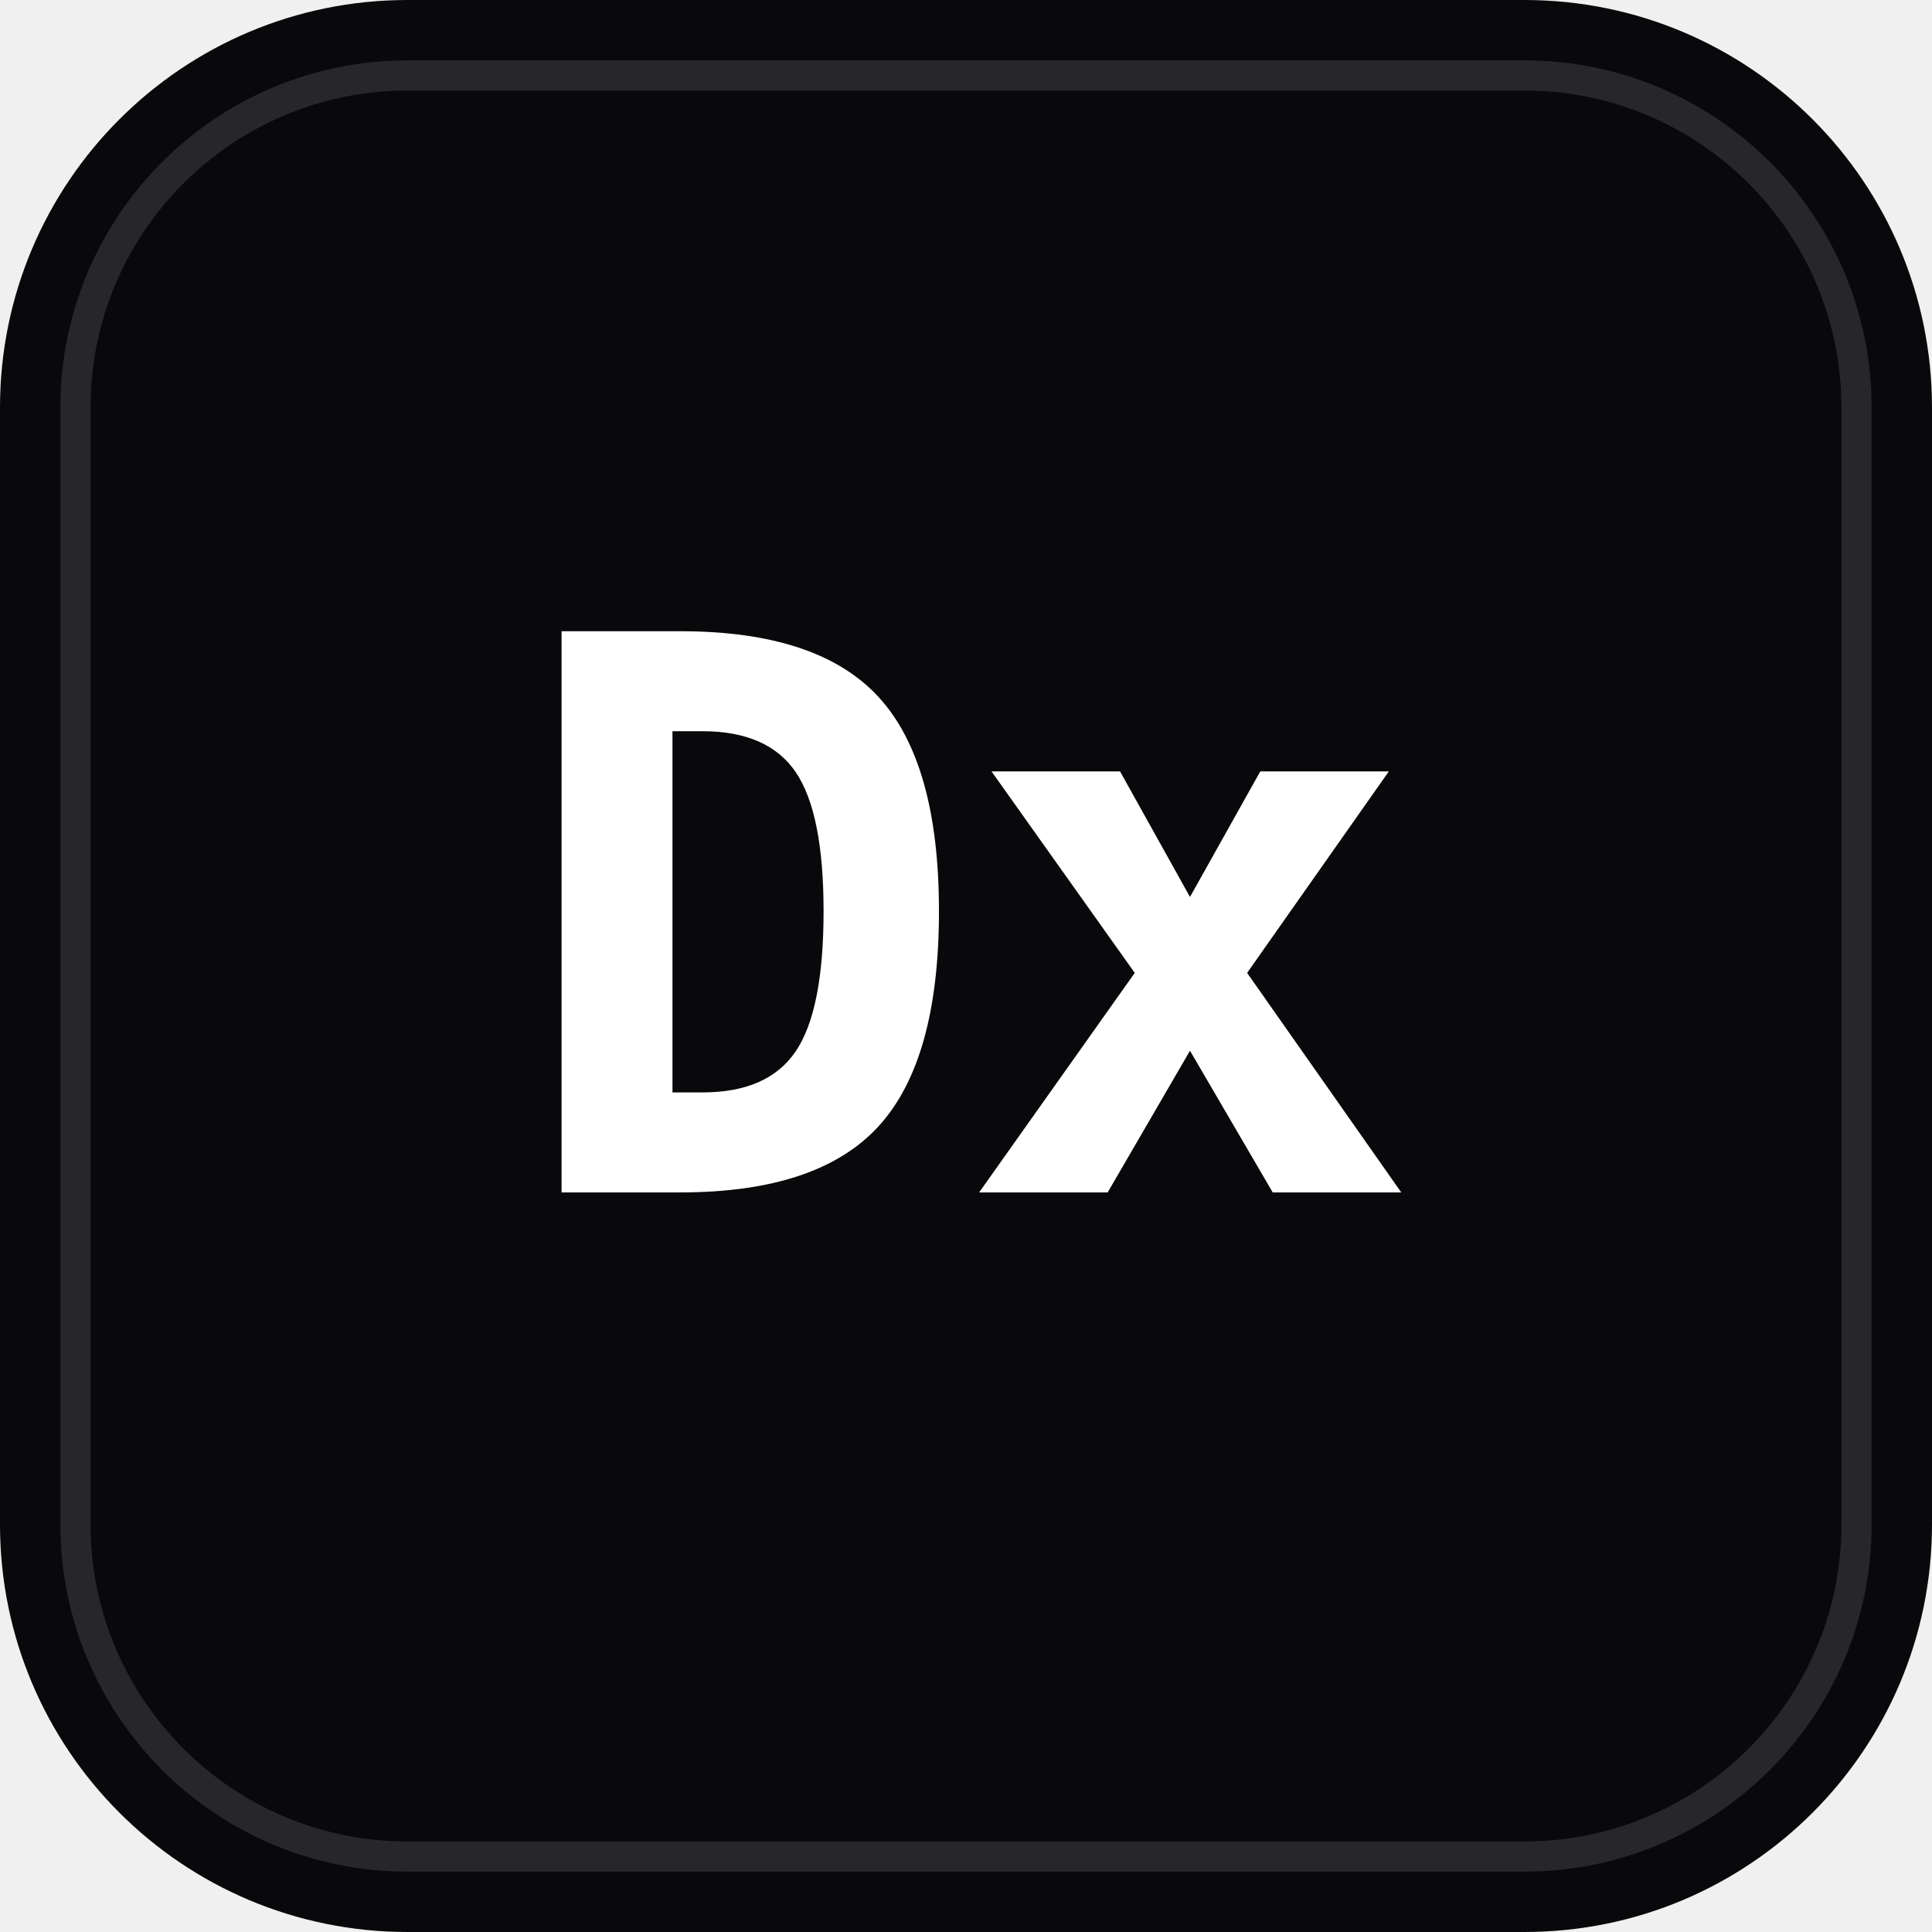
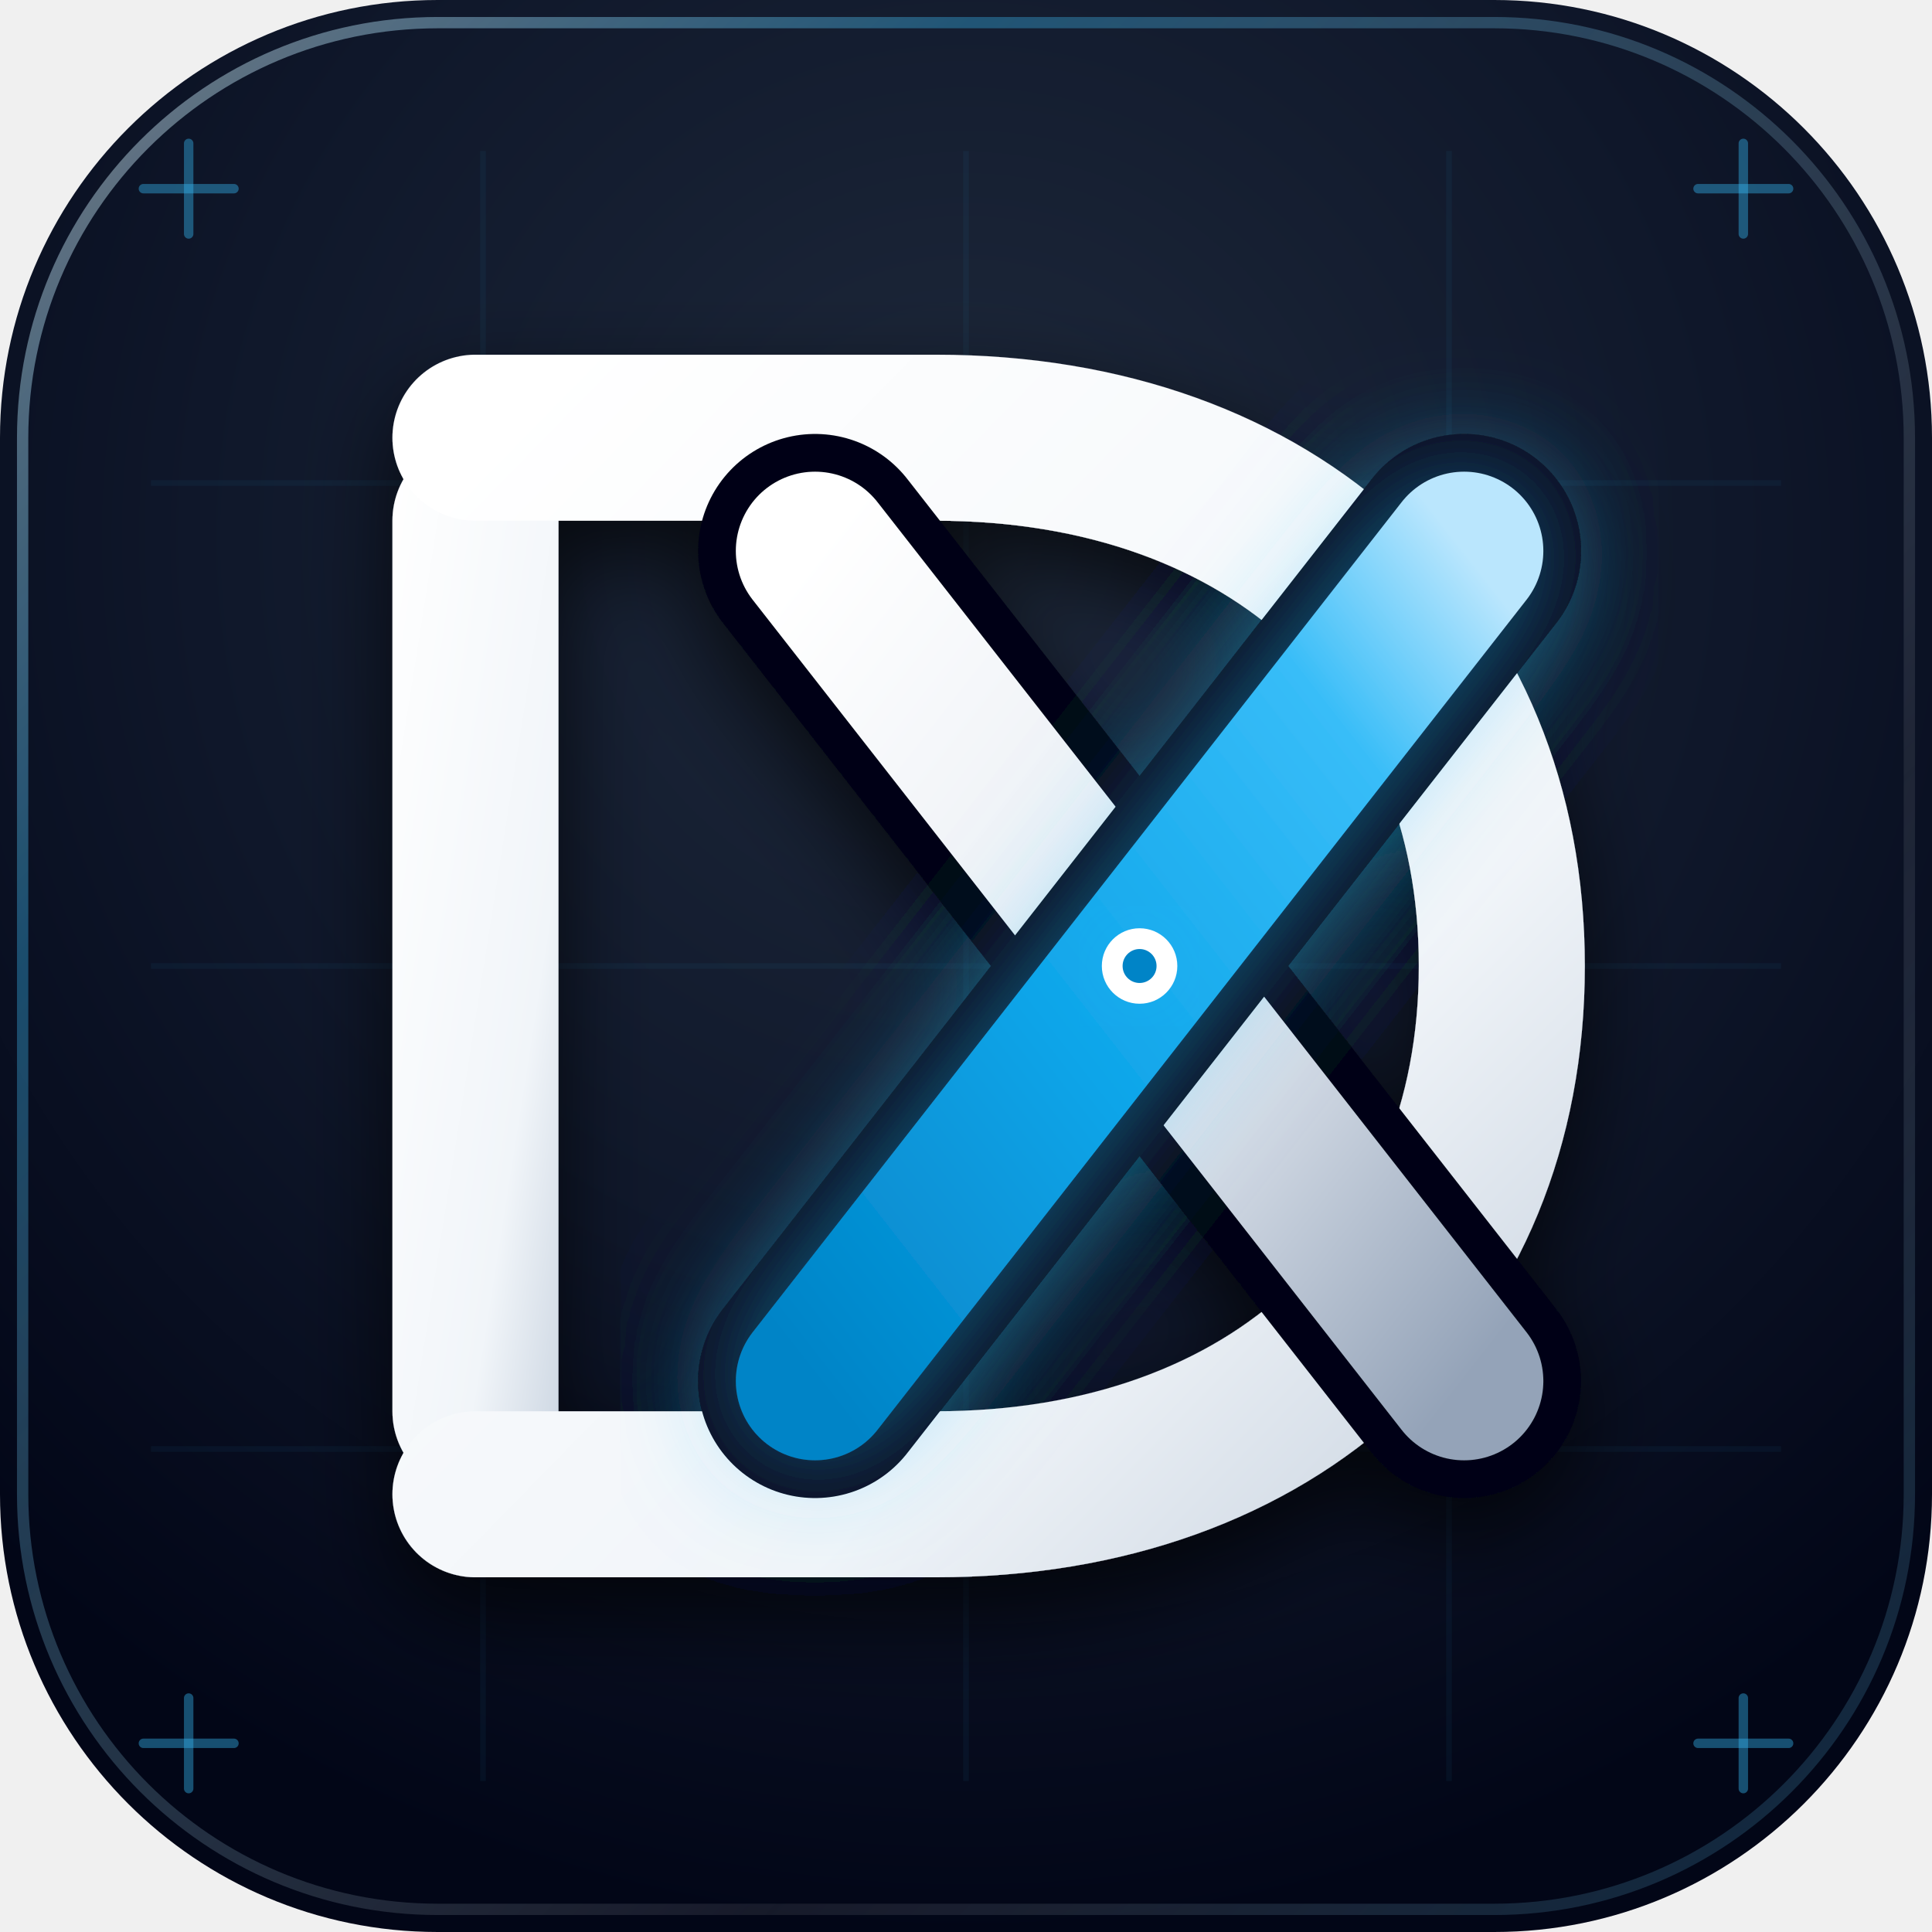
<svg xmlns="http://www.w3.org/2000/svg" viewBox="0 0 512 512" width="512" height="512">
-   <rect width="512" height="512" rx="108" fill="#09090b" />
-   <rect x="20" y="20" width="472" height="472" rx="88" fill="none" stroke="#27272a" stroke-width="8" />
-   <text x="256" y="316" font-family="'JetBrains Mono', monospace, -apple-system, sans-serif" font-size="204" font-weight="800" fill="#ffffff" text-anchor="middle" letter-spacing="-4">Dx</text>
+   <defs>
+     <radialGradient id="bg" cx="50%" cy="28%" r="72%">
+       <stop offset="0%" stop-color="#1e293b" />
+       <stop offset="55%" stop-color="#0f172a" />
+       <stop offset="100%" stop-color="#020617" />
+     </radialGradient>
+     <linearGradient id="pillarGrad" x1="0%" y1="0%" x2="100%" y2="100%">
+       <stop offset="0%" stop-color="#ffffff" />
+       <stop offset="70%" stop-color="#f1f5f9" />
+       <stop offset="100%" stop-color="#cbd5e1" />
+     </linearGradient>
+     <linearGradient id="silverStrut" x1="0%" y1="0%" x2="100%" y2="100%">
+       <stop offset="0%" stop-color="#ffffff" />
+       <stop offset="60%" stop-color="#e2e8f0" />
+       <stop offset="100%" stop-color="#94a3b8" />
+     </linearGradient>
+     <linearGradient id="cyanBeam" x1="0%" y1="100%" x2="100%" y2="0%">
+       <stop offset="0%" stop-color="#0284c7" />
+       <stop offset="40%" stop-color="#0ea5e9" />
+       <stop offset="80%" stop-color="#38bdf8" />
+       <stop offset="100%" stop-color="#bae6fd" />
+     </linearGradient>
+     <linearGradient id="bevelBorder" x1="0%" y1="0%" x2="100%" y2="100%">
+       <stop offset="0%" stop-color="rgba(255, 255, 255, 0.45)" />
+       <stop offset="25%" stop-color="rgba(56, 189, 248, 0.35)" />
+       <stop offset="70%" stop-color="rgba(255, 255, 255, 0.08)" />
+       <stop offset="100%" stop-color="rgba(56, 189, 248, 0.2)" />
+     </linearGradient>
+     <filter id="markShadow" x="-20%" y="-20%" width="140%" height="140%">
+       <feDropShadow dx="0" dy="10" stdDeviation="12" flood-color="#000000" flood-opacity="0.7" />
+     </filter>
+     <filter id="cyanGlow" x="-30%" y="-30%" width="160%" height="160%">
+       <feDropShadow dx="0" dy="0" stdDeviation="16" flood-color="#38bdf8" flood-opacity="0.55" />
+     </filter>
+   </defs>
+   <rect width="512" height="512" rx="116" fill="url(#bg)" />
+   <rect x="6" y="6" width="500" height="500" rx="110" fill="none" stroke="url(#bevelBorder)" stroke-width="3" />
+   <g stroke="rgba(56, 189, 248, 0.4)" stroke-width="2.5" stroke-linecap="round">
+     <line x1="38" y1="50" x2="62" y2="50" />
+     <line x1="50" y1="38" x2="50" y2="62" />
+     <line x1="450" y1="50" x2="474" y2="50" />
+     <line x1="462" y1="38" x2="462" y2="62" />
+     <line x1="38" y1="462" x2="62" y2="462" />
+     <line x1="50" y1="450" x2="50" y2="474" />
+     <line x1="450" y1="462" x2="474" y2="462" />
+     <line x1="462" y1="450" x2="462" y2="474" />
+   </g>
+   <g stroke="rgba(56, 189, 248, 0.05)" stroke-width="1.5">
+     <line x1="128" y1="40" x2="128" y2="472" />
+     <line x1="256" y1="40" x2="256" y2="472" />
+     <line x1="384" y1="40" x2="384" y2="472" />
+     <line x1="40" y1="128" x2="472" y2="128" />
+     <line x1="40" y1="256" x2="472" y2="256" />
+     <line x1="40" y1="384" x2="472" y2="384" />
+   </g>
+   <g filter="url(#markShadow)">
+     <rect x="104" y="116" width="44" height="280" rx="22" fill="url(#pillarGrad)" />
+     <path d="M 126 116 H 248 C 338 116 398 172 398 256 C 398 340 338 396 248 396 H 126" fill="none" stroke="url(#pillarGrad)" stroke-width="44" stroke-linecap="round" stroke-linejoin="round" />
+     <path d="M 216 146 L 388 366" fill="none" stroke="#020617" stroke-width="62" stroke-linecap="round" />
+     <path d="M 216 146 L 388 366" fill="none" stroke="url(#silverStrut)" stroke-width="42" stroke-linecap="round" />
+     <path d="M 216 366 L 388 146" fill="none" stroke="#020617" stroke-width="62" stroke-linecap="round" />
+     <path d="M 216 366 L 388 146" fill="none" stroke="url(#cyanBeam)" stroke-width="42" stroke-linecap="round" filter="url(#cyanGlow)" />
+     <circle cx="302" cy="256" r="10" fill="#ffffff" filter="url(#cyanGlow)" />
+     <circle cx="302" cy="256" r="4.5" fill="#0284c7" />
+   </g>
</svg>
